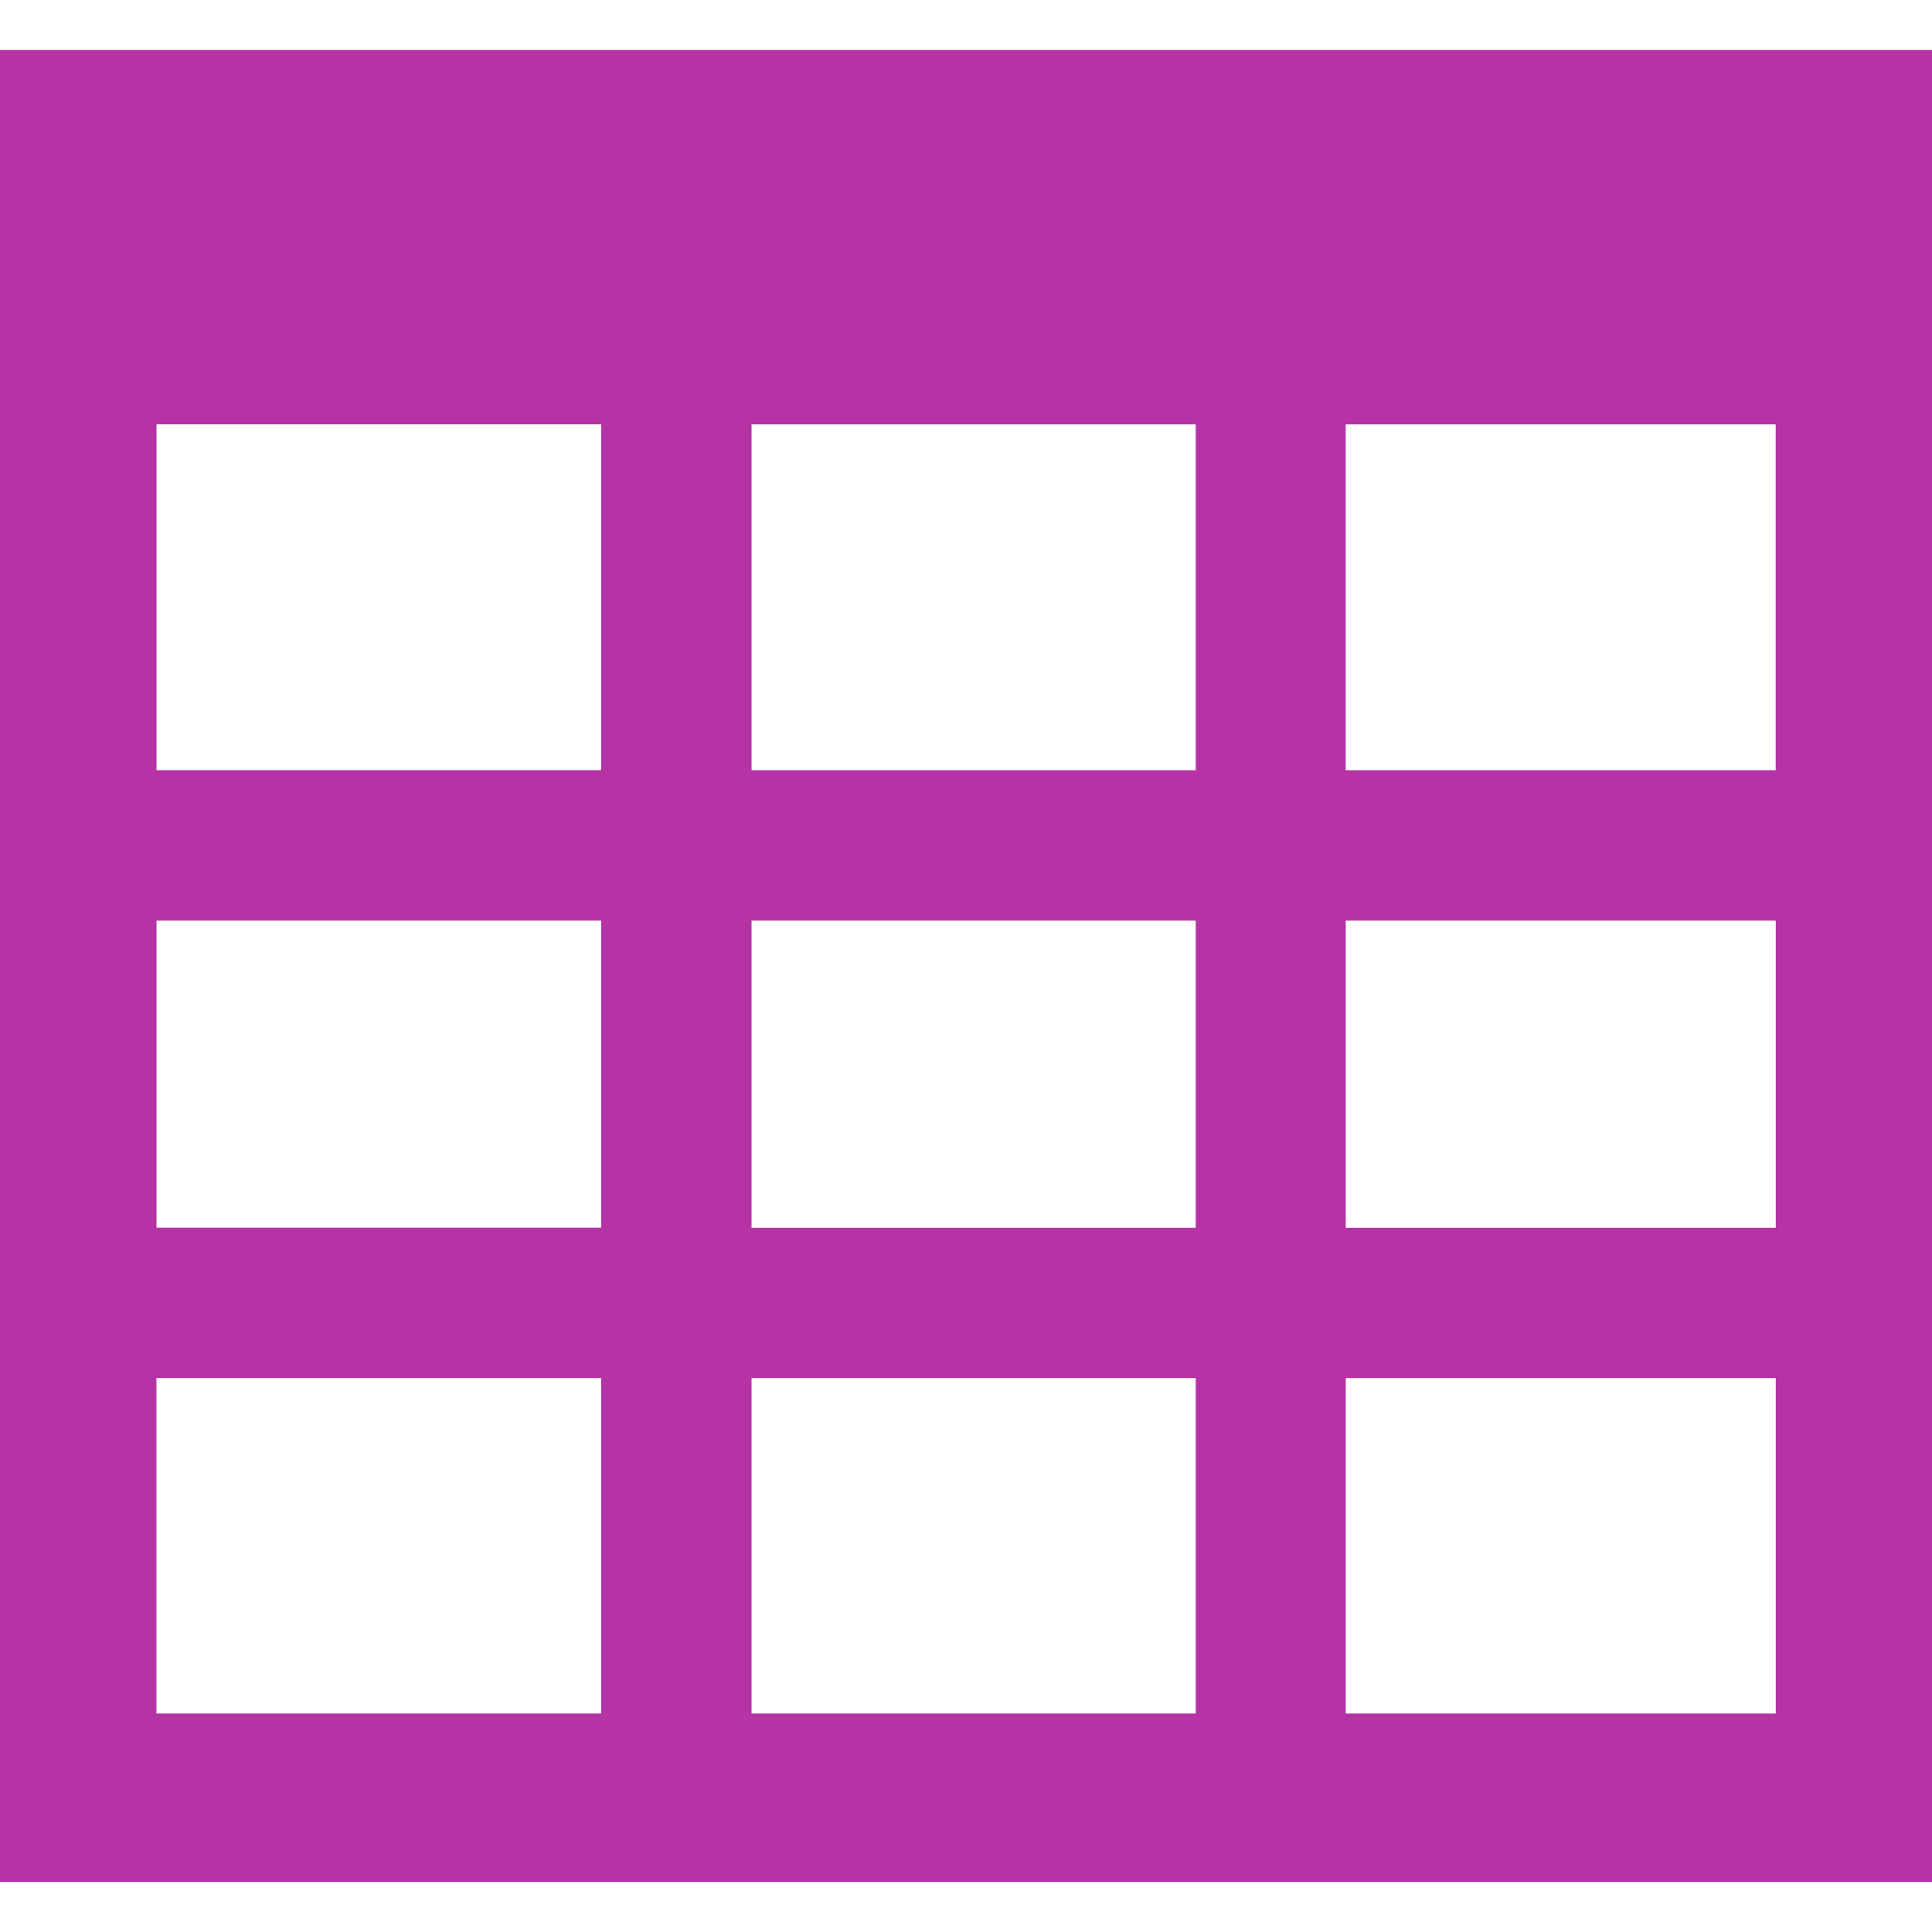
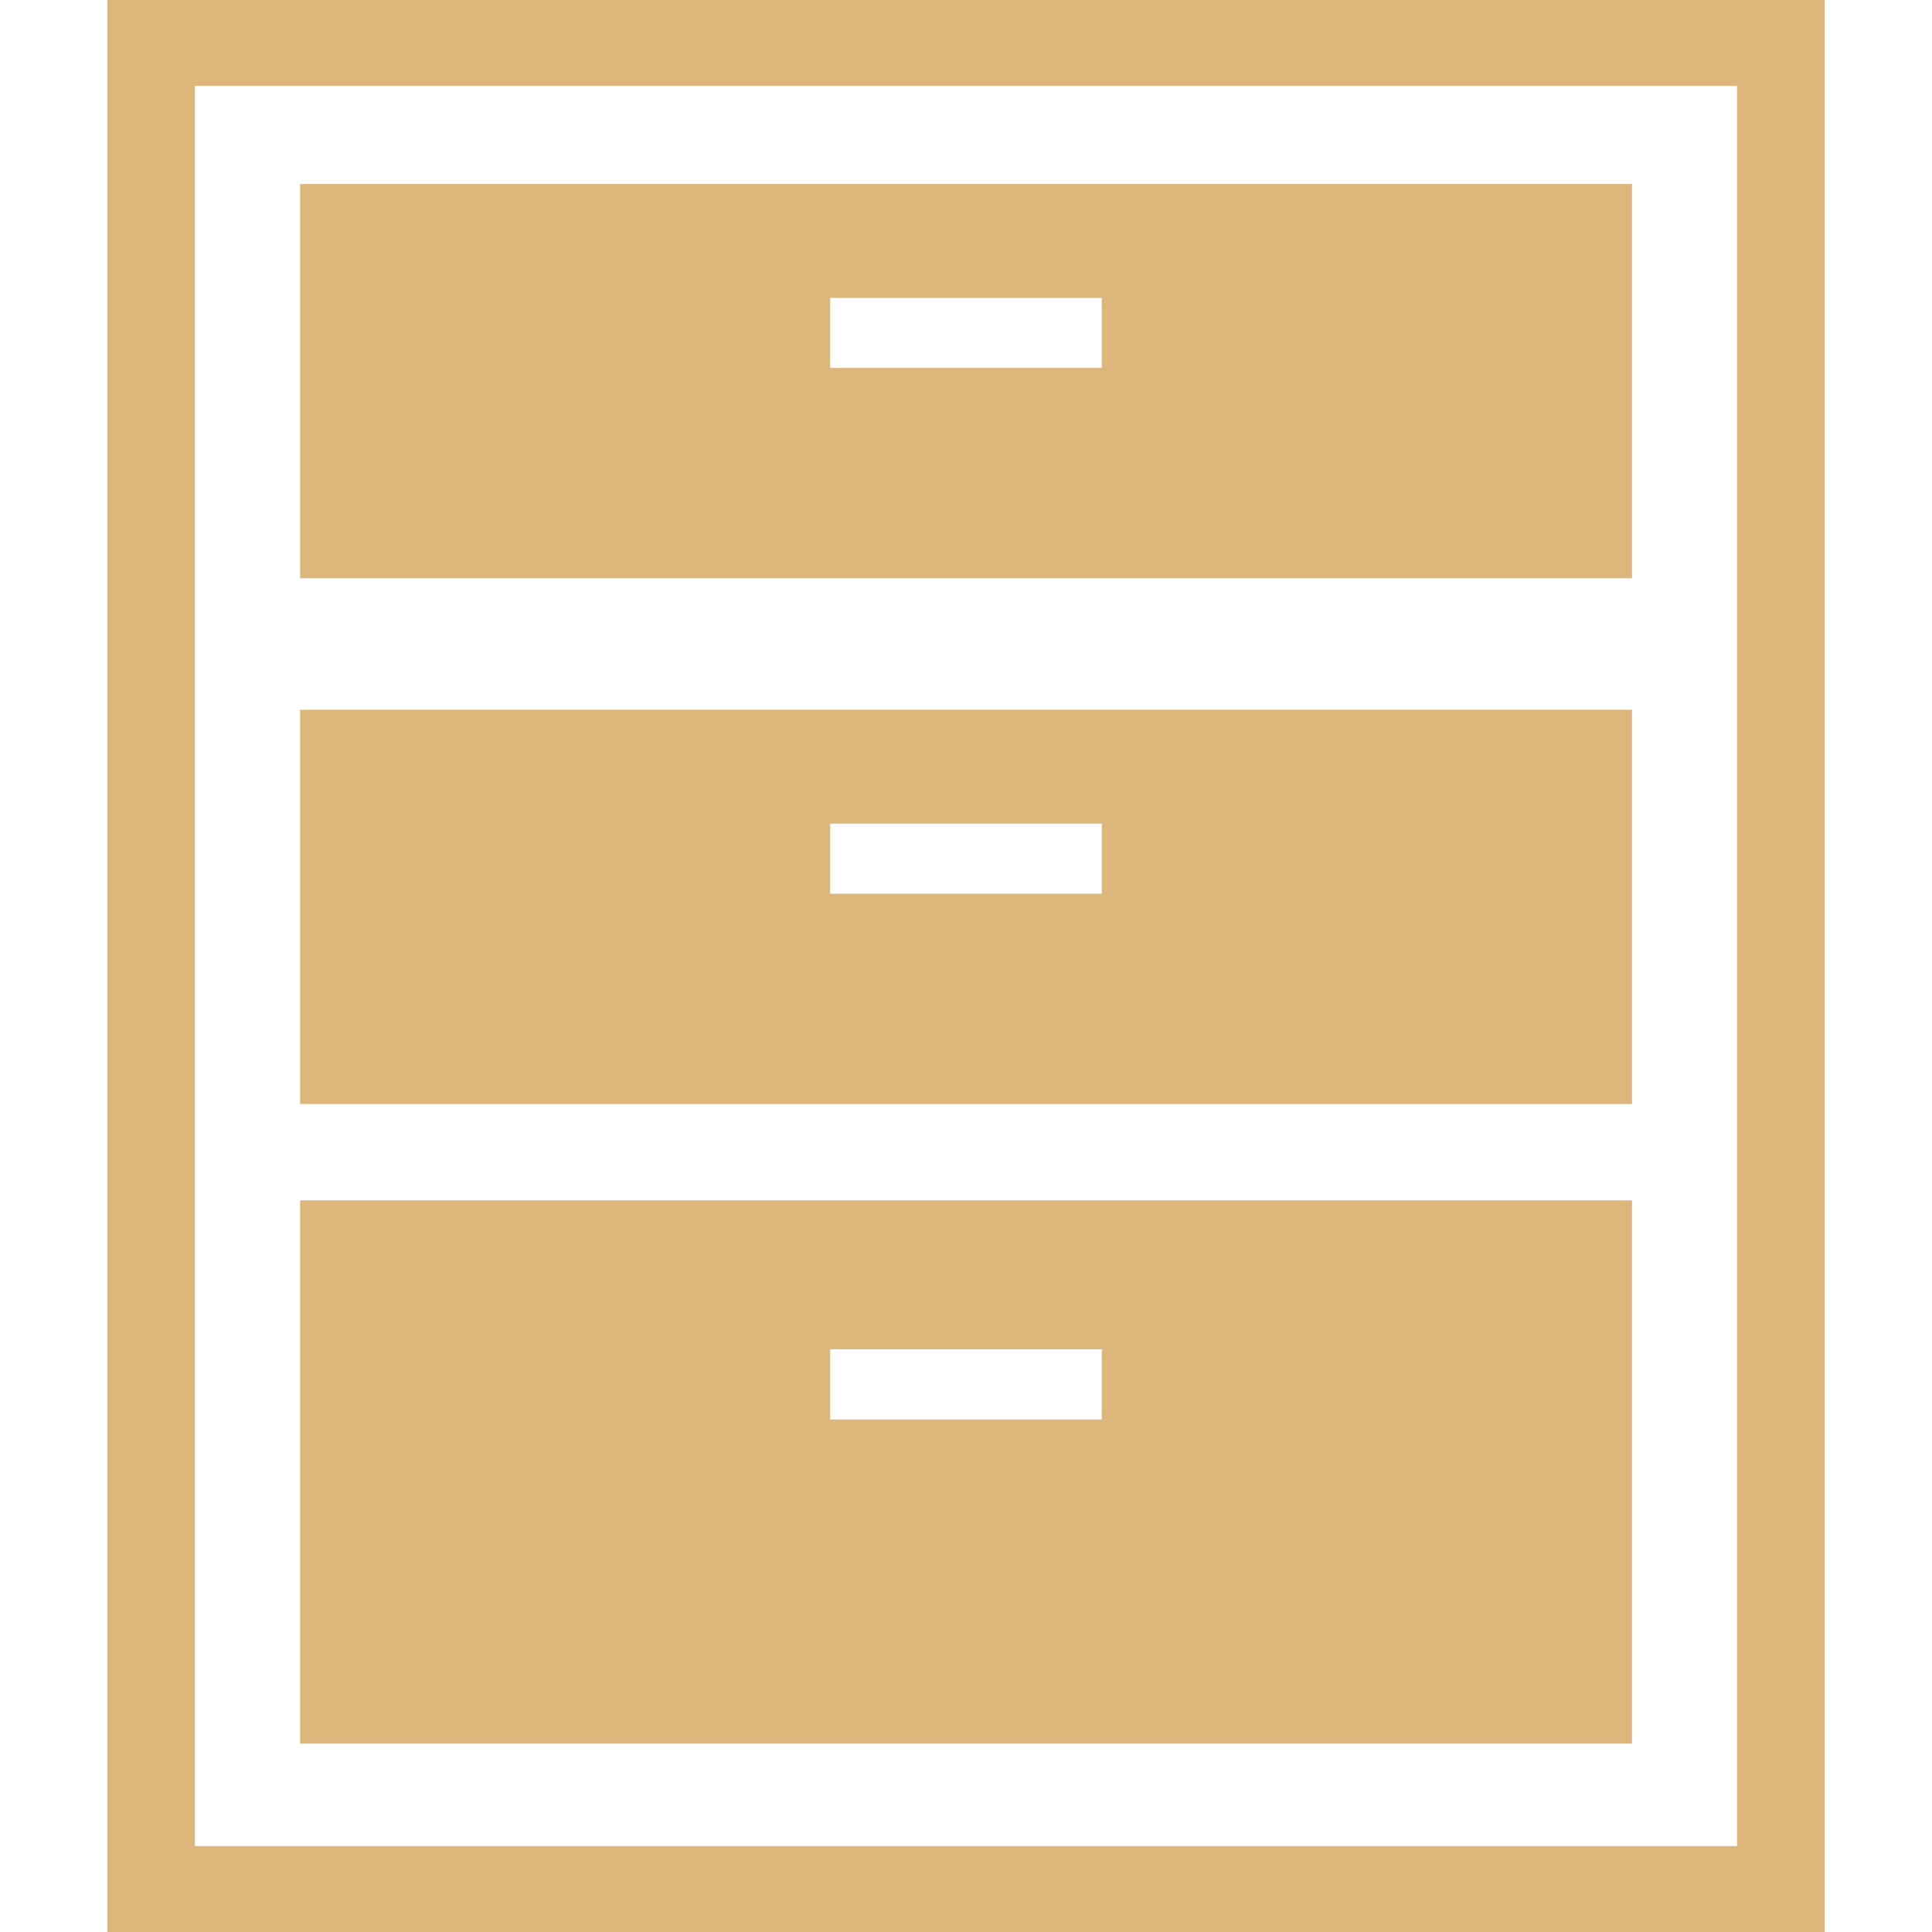
<svg xmlns="http://www.w3.org/2000/svg" height="64" width="64" viewBox="0 0 64 64">
  <g>
-     <path id="path1" transform="rotate(0,32,32) translate(0,1.657001) scale(2,2)  " fill="#B533A5" d="M22.29,21.997L22.29,27.553 29.412,27.553 29.412,21.997z M12.448,21.997L12.448,27.553 19.805,27.553 19.805,21.997z M2.591,21.997L2.591,27.553 9.957,27.553 9.957,21.997z M22.29,14.42L22.29,19.508 29.412,19.508 29.412,14.42z M12.448,14.42L12.448,19.506 12.448,19.508 19.805,19.508 19.805,14.42z M2.592,14.42L2.592,19.506 9.958,19.506 9.958,14.42z M22.289,6.201L22.289,11.929 29.411,11.929 29.411,6.201z M12.448,6.201L12.448,11.929 19.805,11.929 19.805,6.201z M2.592,6.2L2.592,11.928 9.958,11.928 9.958,6.2z M0,0L32,0 32,30.343 0,30.343z" />
+     <path id="path1" transform="rotate(0,32,32) translate(3.556002,0) scale(2,2)  " fill="#DCB67A" d="M11.973,22.348L11.973,23.511 16.471,23.511 16.471,22.348z M3.193,19.882L25.253,19.882 25.253,28.88 3.193,28.88z M11.973,13.642L11.973,14.803 16.471,14.803 16.471,13.642z M3.193,11.755L25.253,11.755 25.253,18.286 3.193,18.286z M11.973,4.935L11.973,6.095 16.471,6.095 16.471,4.935z M3.193,3.048L25.253,3.048 25.253,9.578 3.193,9.578z M1.451,1.423L1.451,30.577 26.993,30.577 26.993,1.423z M0,0L28.444,0 28.444,32 0,32z" />
  </g>
</svg>
